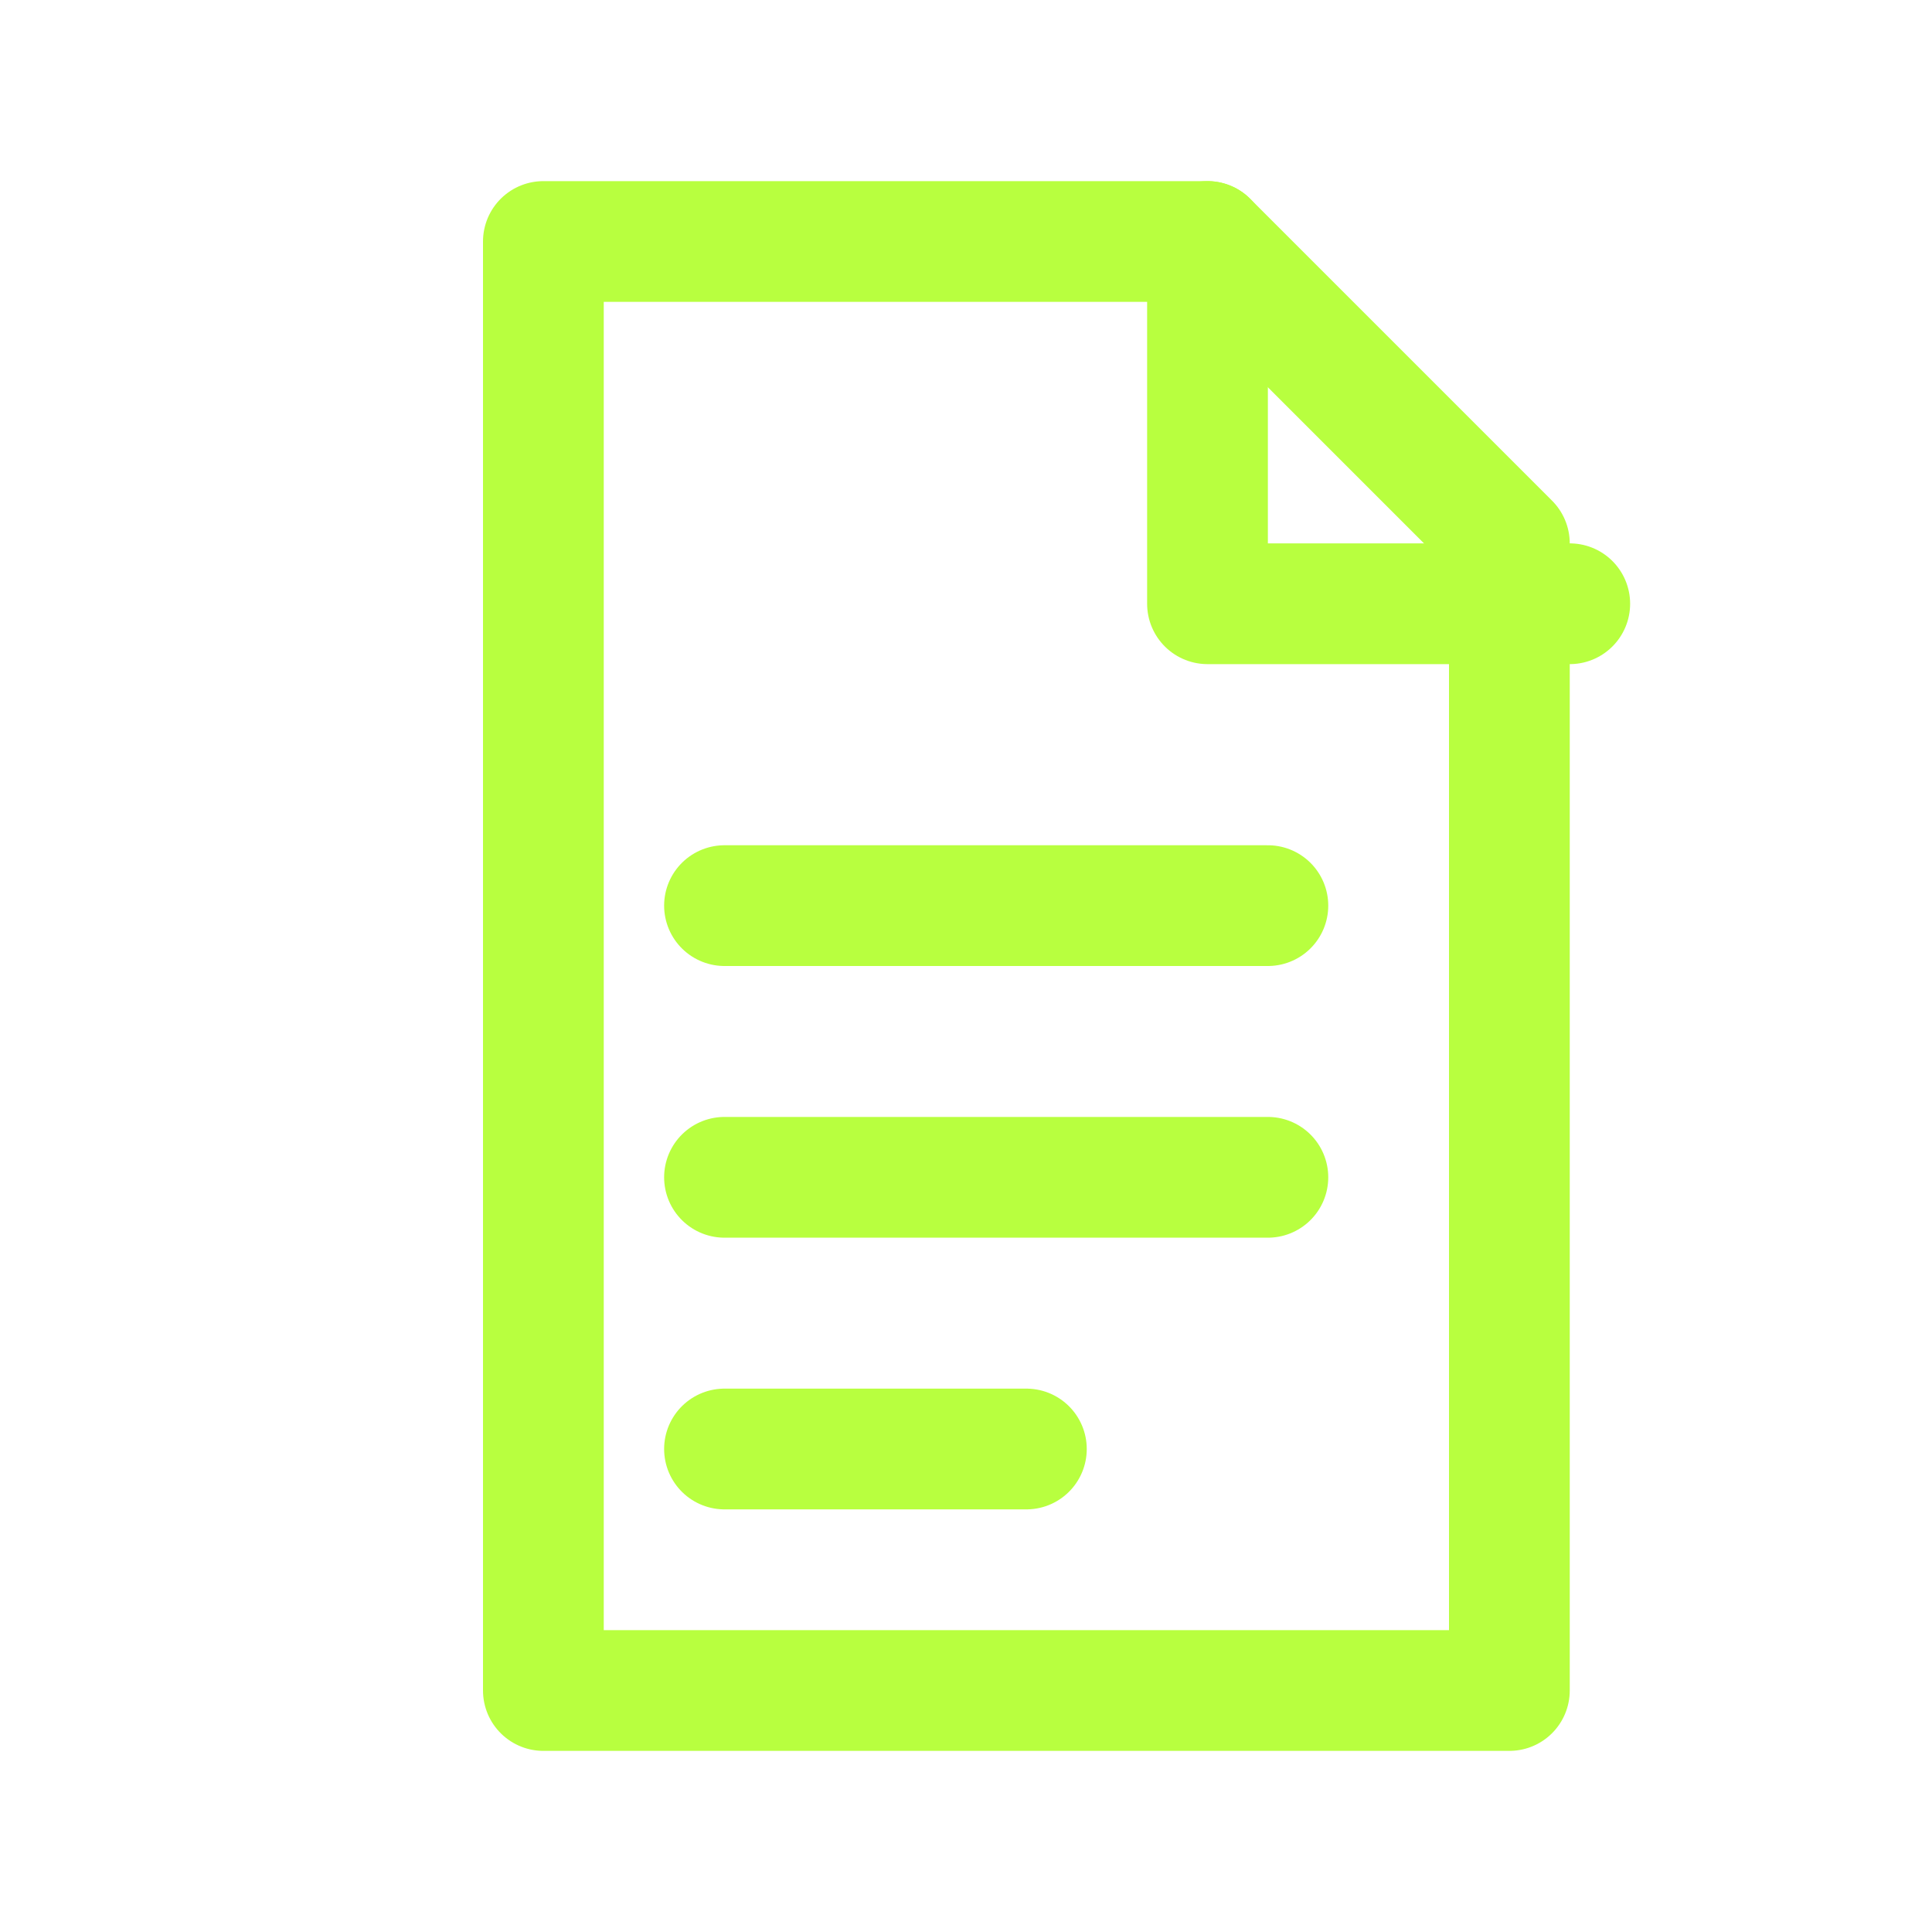
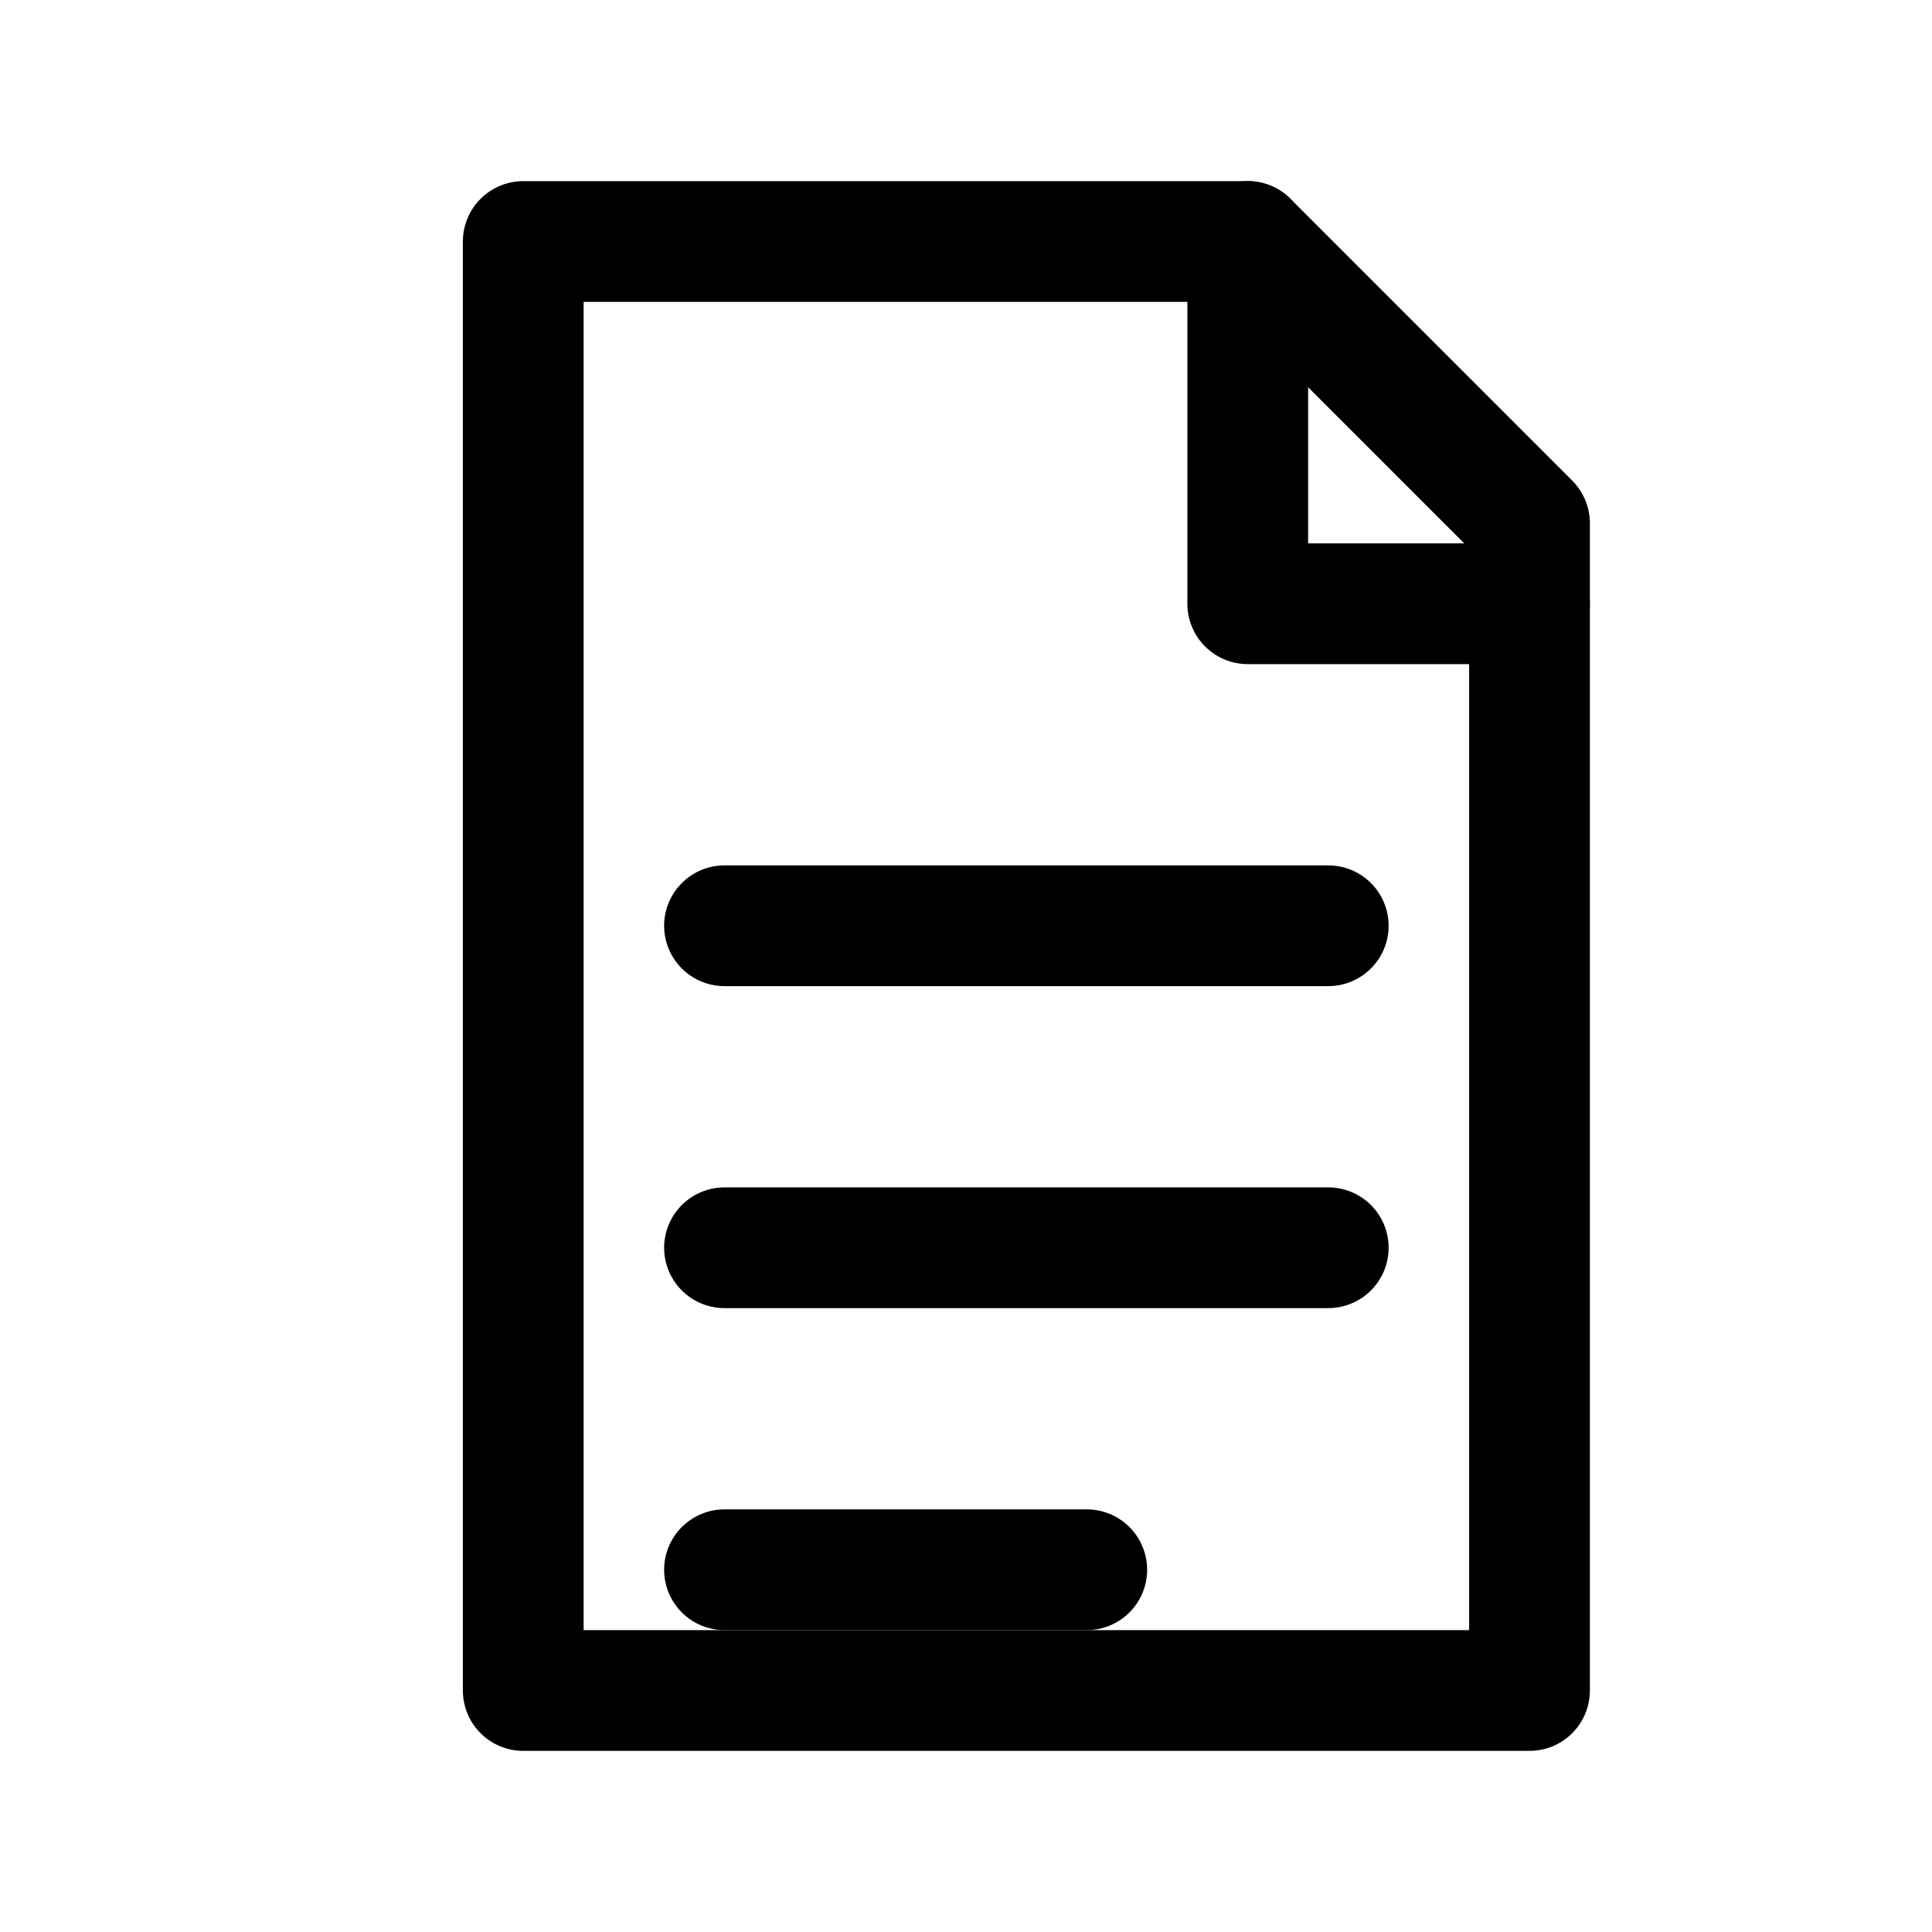
- <svg xmlns="http://www.w3.org/2000/svg" viewBox="0 0 64 64" fill="none" stroke="#b8ff3f" stroke-width="4" stroke-linecap="round" stroke-linejoin="round">
-   <path d="M18 8h22l10 10v38H18z" />
-   <path d="M40 8v12h12M24 30h18M24 39h18M24 48h10" />
+ <svg xmlns="http://www.w3.org/2000/svg" viewBox="0 0 48 48" fill="none" stroke="currentColor" stroke-width="3" stroke-linecap="round" stroke-linejoin="round">
+   <path d="M13 6h18l7 7v29H13Z" />
+   <path d="M31 6v9h7M18 23h15M18 31h15M18 39h9" />
</svg>
